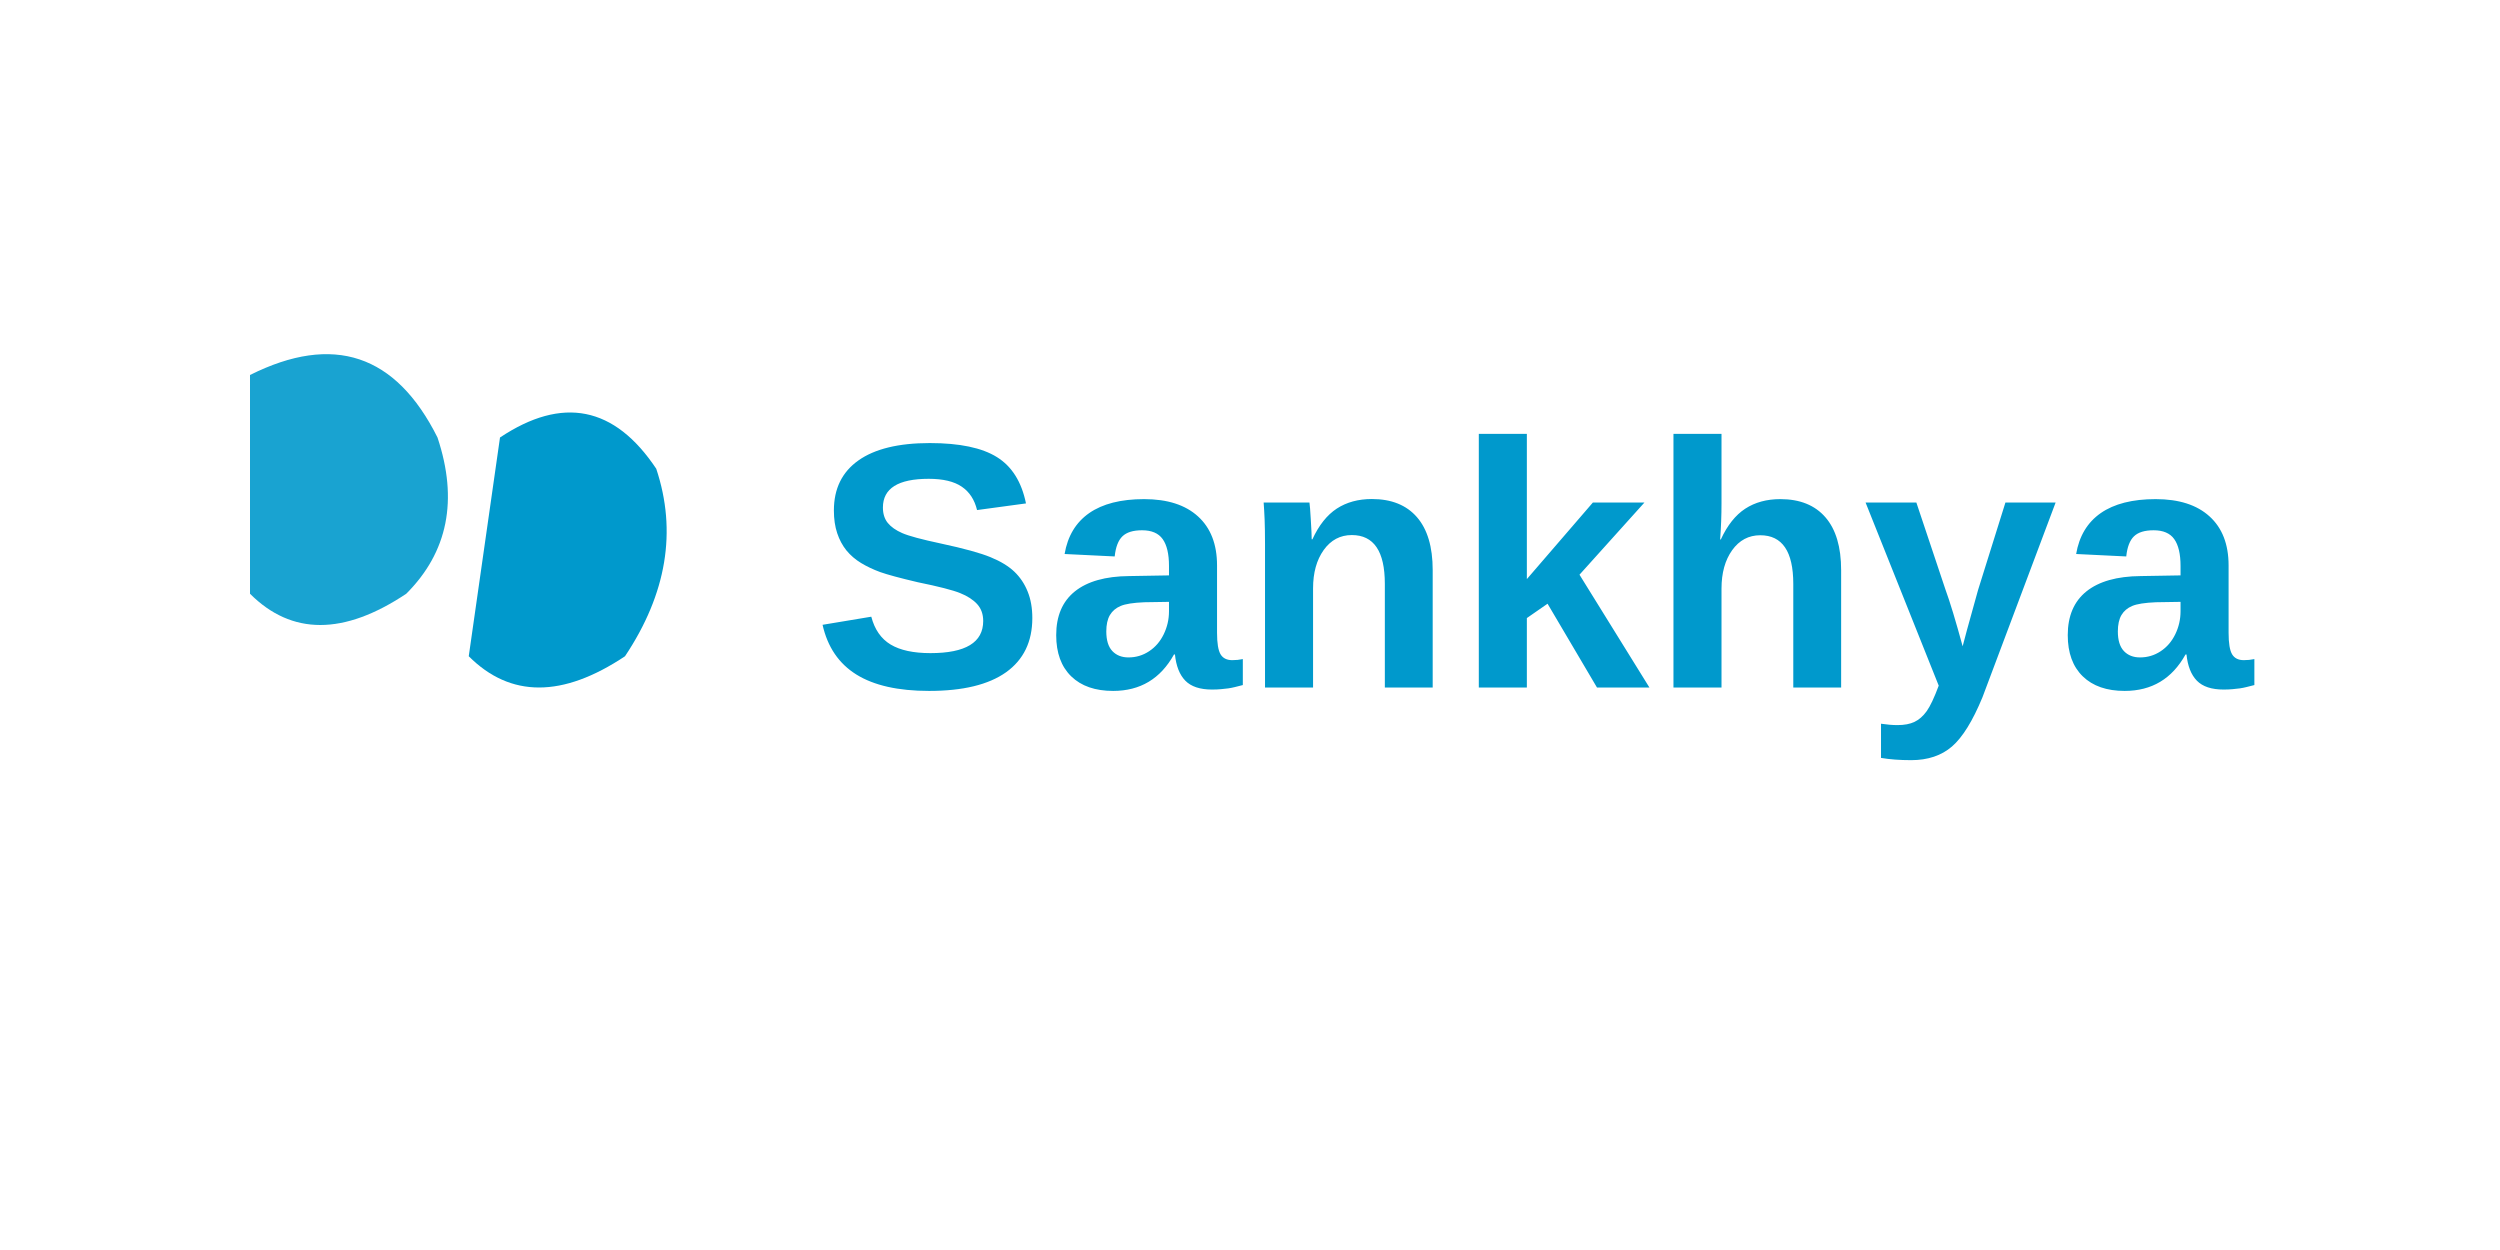
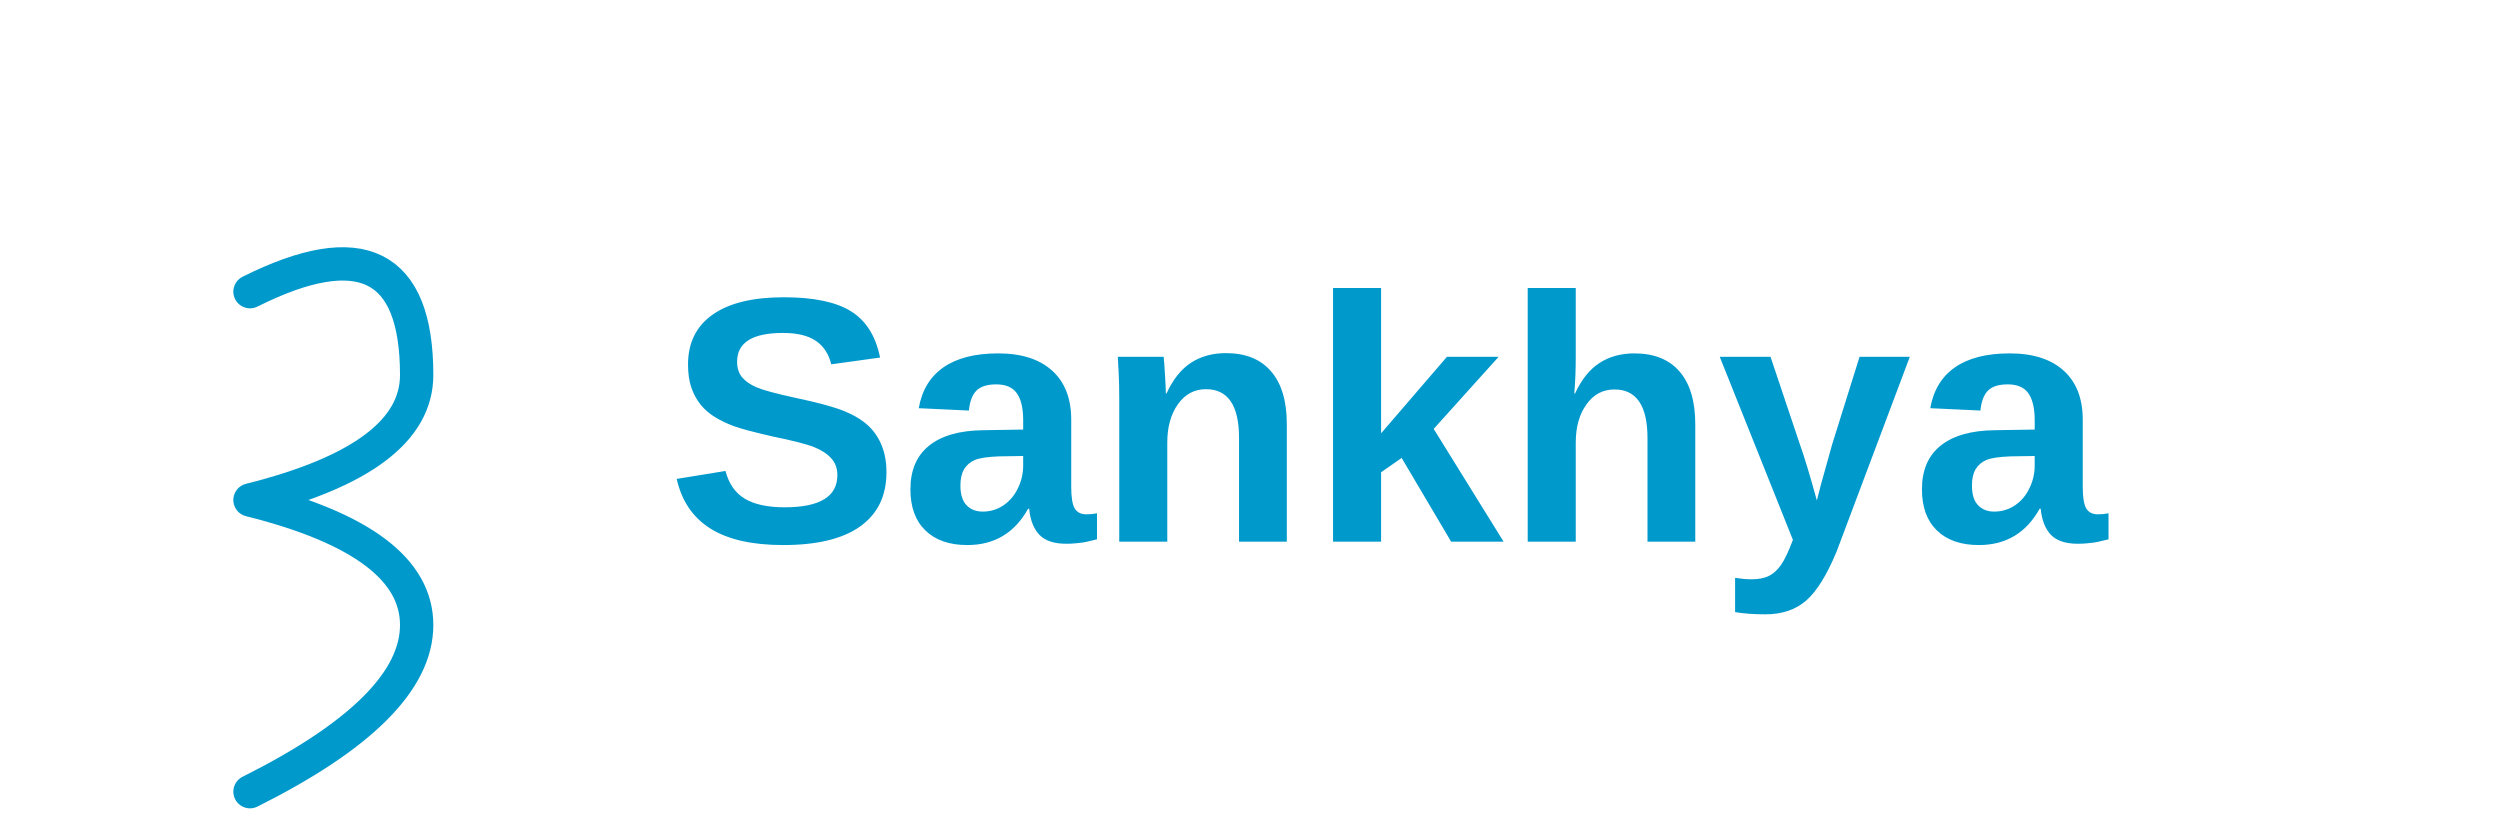
- <svg xmlns="http://www.w3.org/2000/svg" viewBox="0 0 400 200" width="400" height="200">
+ <svg xmlns="http://www.w3.org/2000/svg" viewBox="0 0 300 100" width="300" height="100">
  <defs>
    <style>
- .sankhya-text { font-family: Arial, sans-serif; font-size: 56px; font-weight: 600; }
- </style>
+       .sankhya-text { font-family: 'Arial', sans-serif; font-size: 42px; font-weight: bold; fill: #0099CC; }
+     </style>
  </defs>
-   <path d="M 40 60 Q 60 50 70 70 Q 75 85 65 95 Q 50 105 40 95" fill="#0099CC" opacity="0.9" />
-   <path d="M 80 70 Q 95 60 105 75 Q 110 90 100 105 Q 85 115 75 105" fill="#0099CC" />
-   <text x="130" y="110" class="sankhya-text" fill="#0099CC">Sankhya</text>
+   <path d="M 30 35 Q 50 25 50 45 Q 50 55 30 60 Q 50 65 50 75 Q 50 85 30 95" fill="none" stroke="#0099CC" stroke-width="4" stroke-linecap="round" stroke-linejoin="round" />
+   <text x="80" y="65" class="sankhya-text">Sankhya</text>
</svg>
